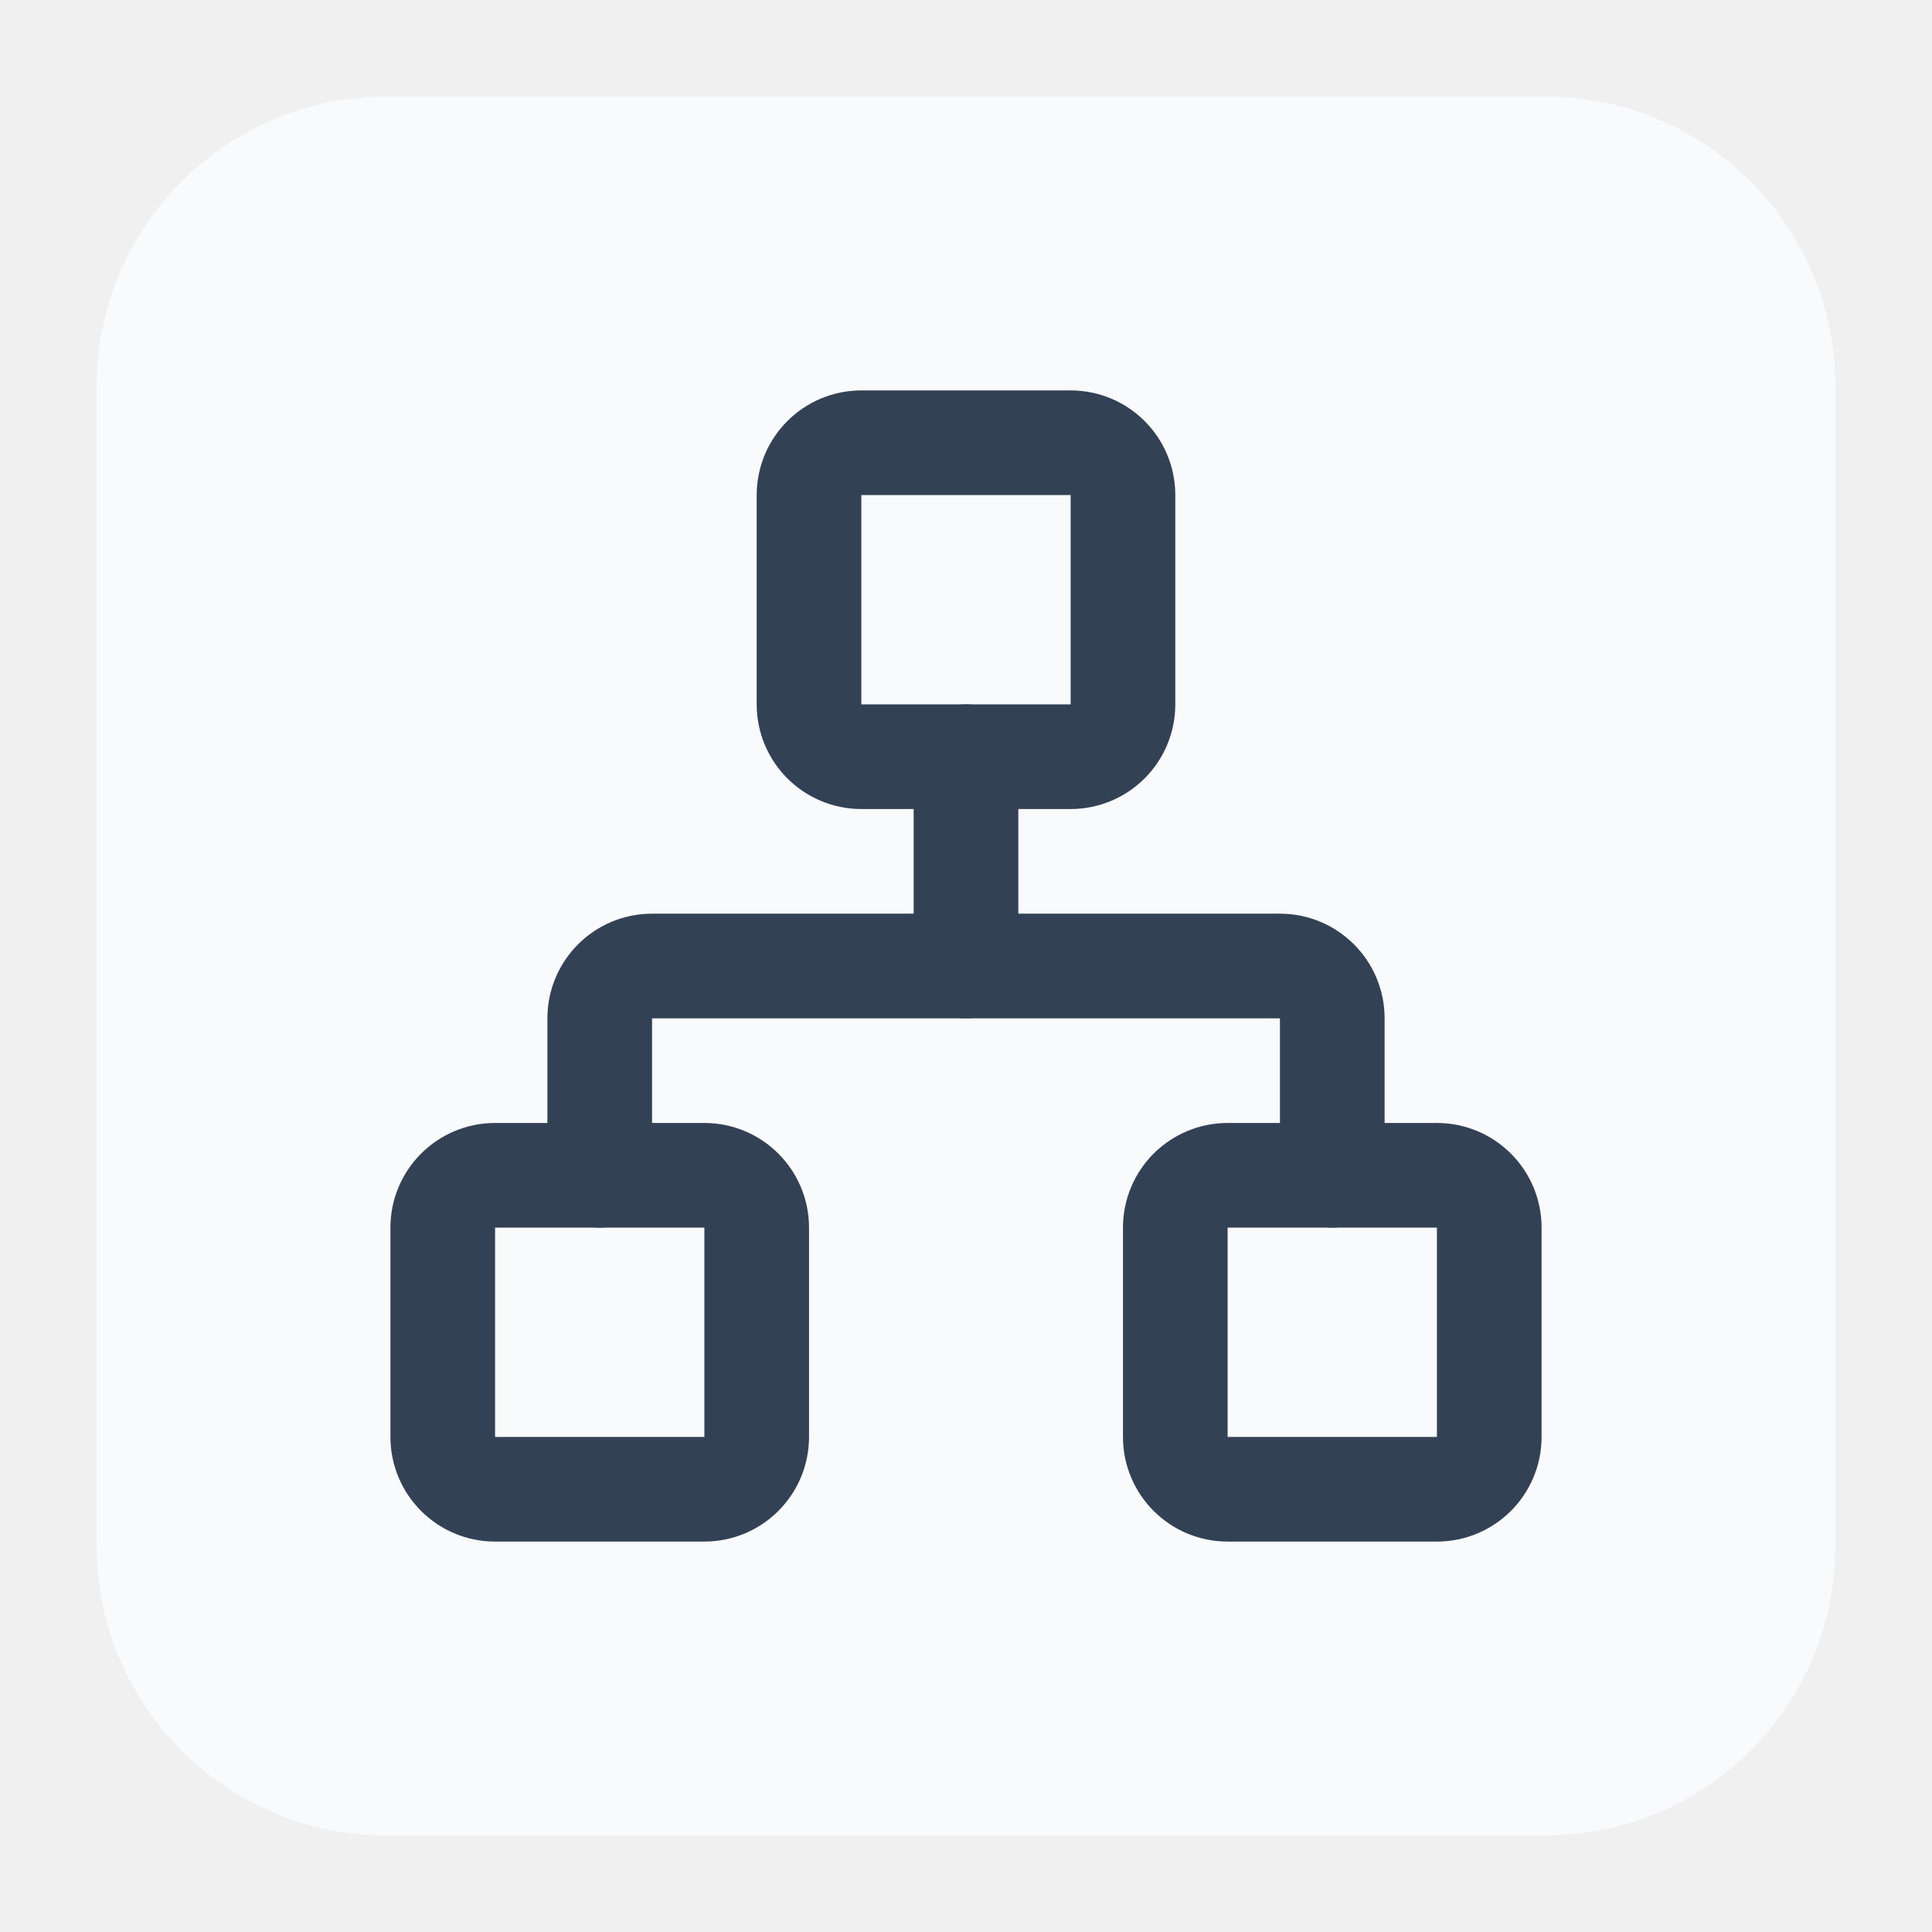
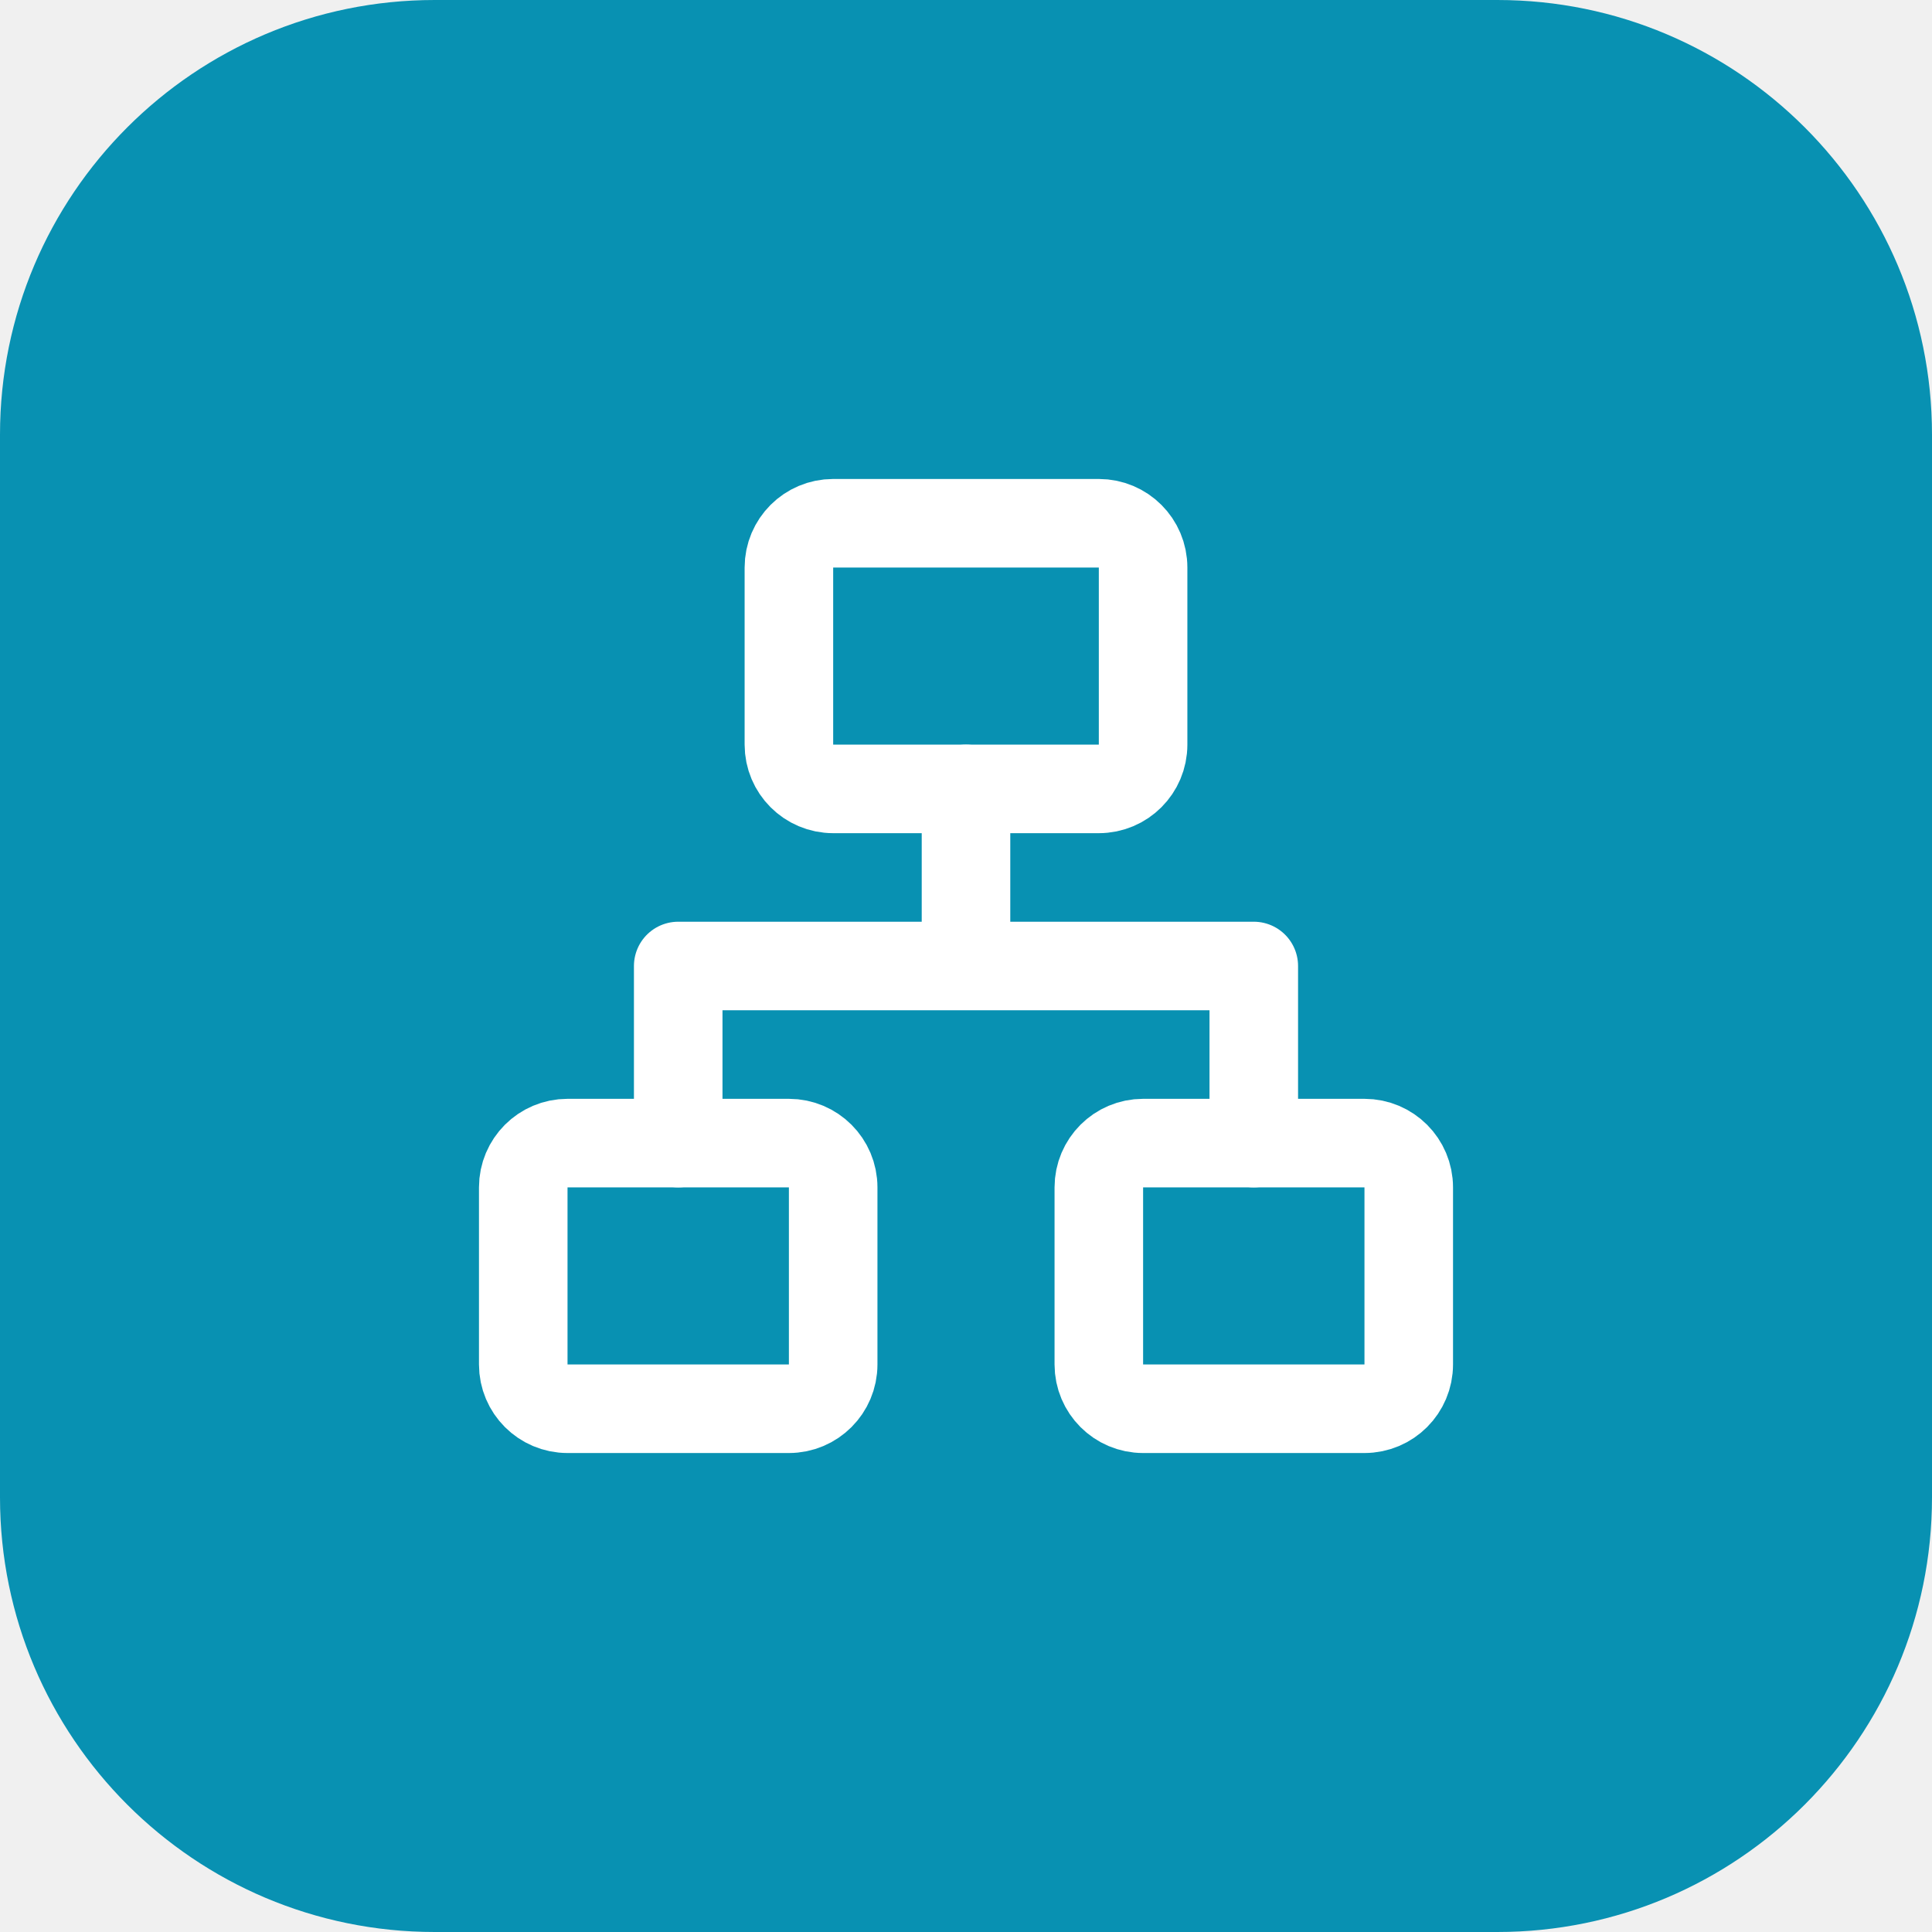
<svg xmlns="http://www.w3.org/2000/svg" width="80" height="80" viewBox="0 0 80 80">
-   <rect x="4" y="4" width="72" height="72" rx="12" fill="#f8fafc" />
-   <svg class="lucide lucide-network" width="52" height="52" viewBox="0 0 24 24" fill="none" stroke="#334155" stroke-width="2" stroke-linecap="round" stroke-linejoin="round" x="14" y="14" preserveAspectRatio="xMidYMid meet">
-     <rect x="16" y="16" width="6" height="6" rx="1" />
-     <rect x="2" y="16" width="6" height="6" rx="1" />
-     <rect x="9" y="2" width="6" height="6" rx="1" />
-     <path d="M5 16v-3a1 1 0 0 1 1-1h12a1 1 0 0 1 1 1v3" />
-     <path d="M12 12V8" />
-   </svg>
+   <rect width="80" height="80" rx="18" fill="#0891b2" />
+   <g transform="translate(18 18) scale(1.83333)" fill="none" stroke="#fff" stroke-width="2" stroke-linecap="round" stroke-linejoin="round">
+     <rect x="8" y="2" width="8" height="6" rx="1" />
+     <rect x="2" y="16" width="7" height="6" rx="1" />
+     <rect x="15" y="16" width="7" height="6" rx="1" />
+     <path d="M12 8v4M5.5 16v-4h13v4" />
+   </g>
</svg>
